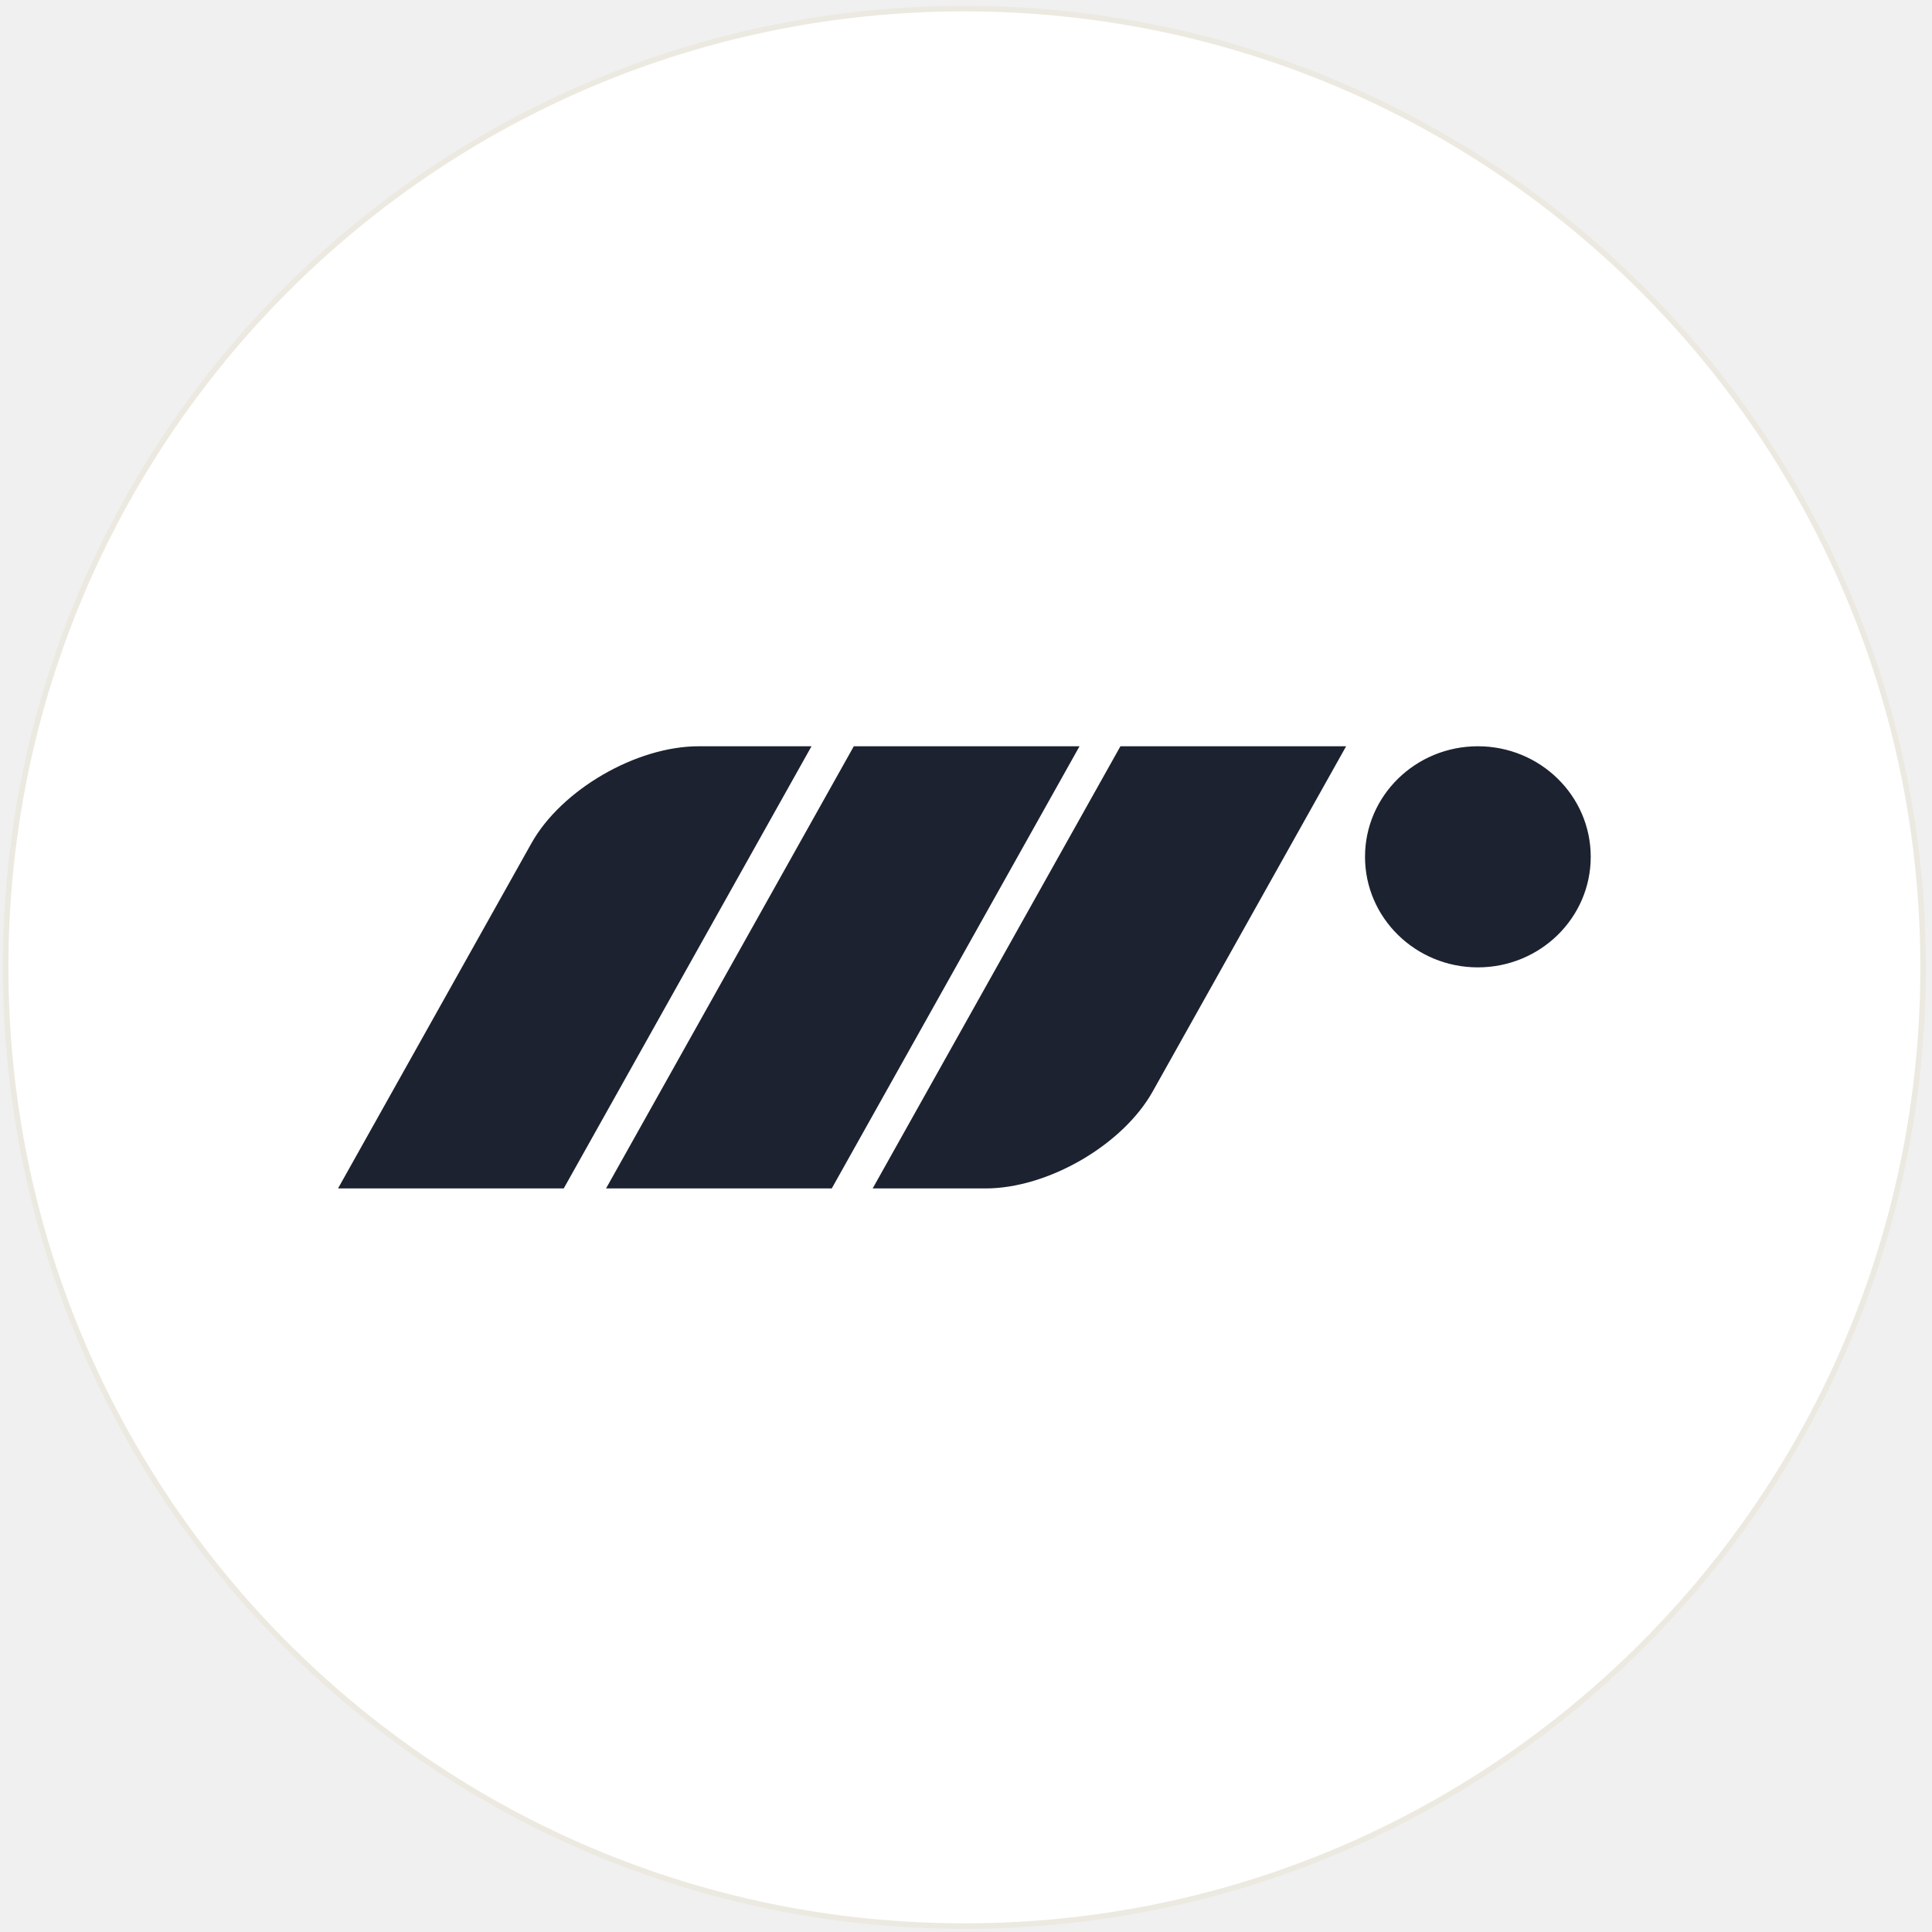
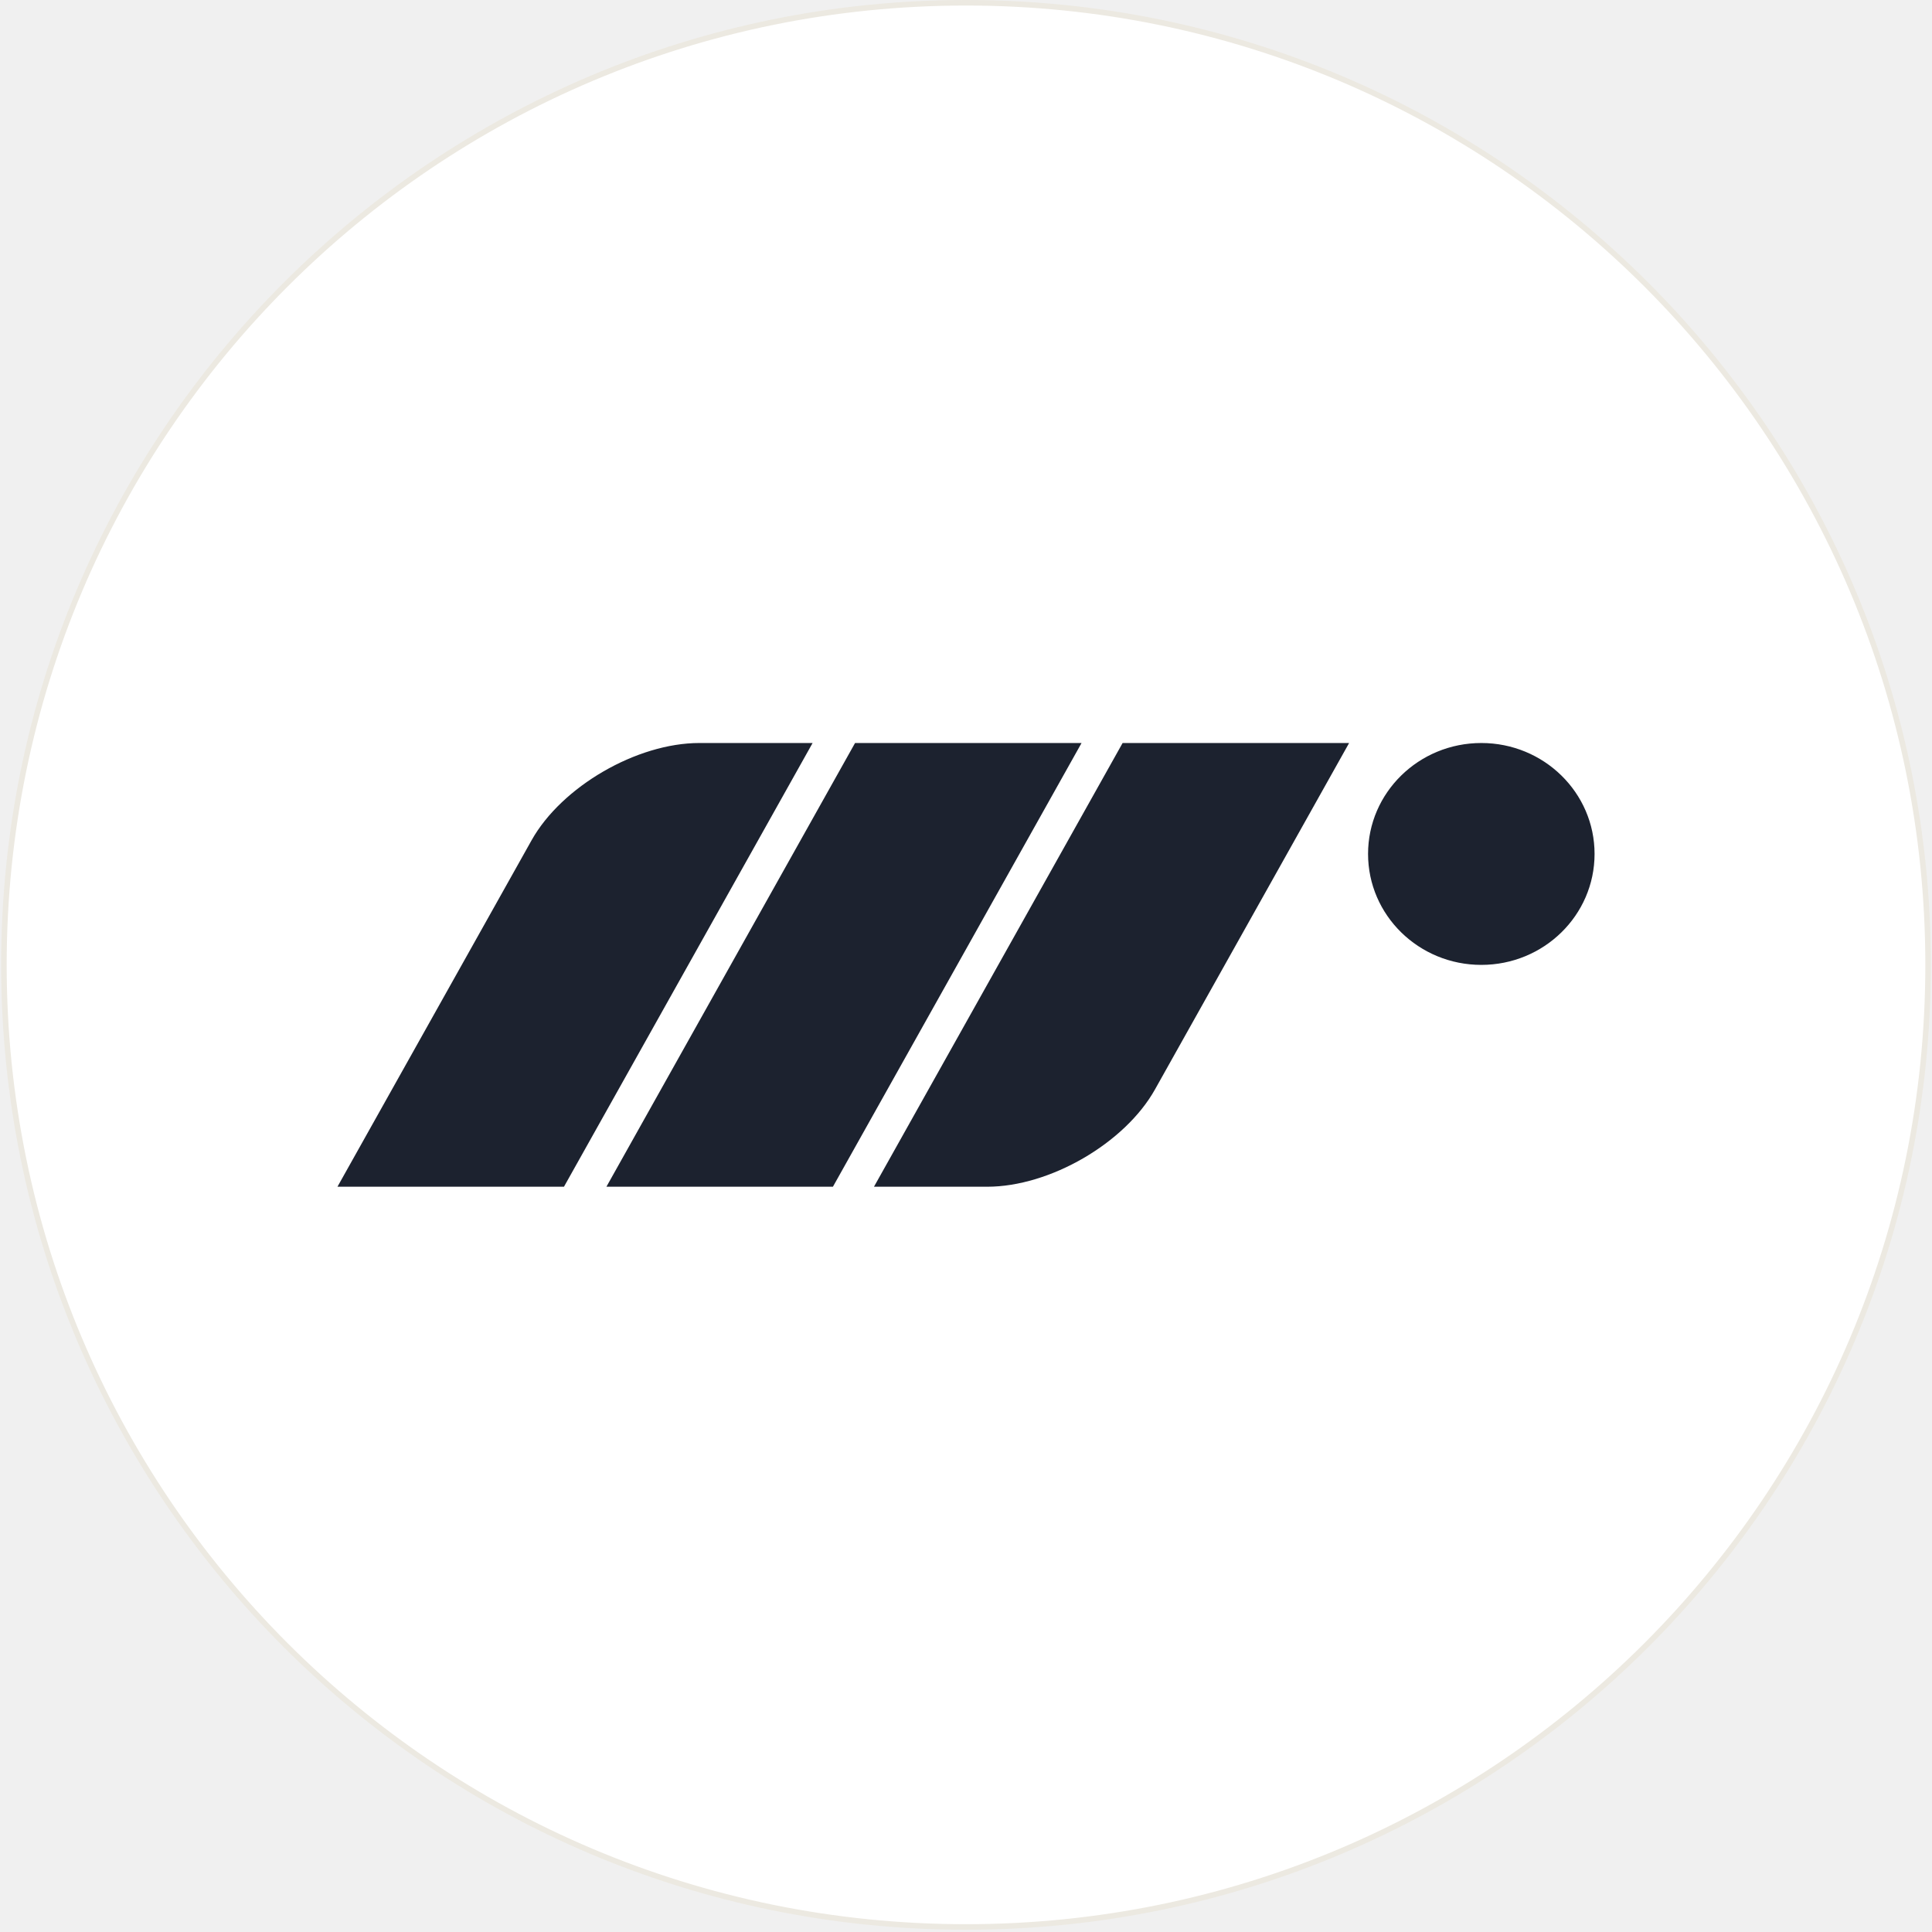
- <svg xmlns="http://www.w3.org/2000/svg" width="286" height="286" viewBox="0 0 286 286" fill="none">
-   <path d="M142.759 1.276c78.382 0 141.924 63.542 141.924 141.924s-63.542 141.924-141.924 141.924S.835 221.582.835 143.2 64.376 1.276 142.759 1.276" fill="#fff" />
-   <path d="M142.759 1.276c78.382 0 141.924 63.542 141.924 141.924s-63.542 141.924-141.924 141.924S.835 221.582.835 143.2 64.376 1.276 142.759 1.276Z" stroke="#ECE9E1" stroke-width=".818" />
-   <path d="m120.13 110.472-36.678 65.456H50.039l28.636-51.108c4.444-7.927 15.522-14.348 24.748-14.348zm81.938 16.363c0-9.036 7.48-16.363 16.706-16.363 9.227 0 16.707 7.327 16.707 16.363 0 9.041-7.48 16.368-16.707 16.368s-16.706-7.327-16.706-16.368m-75.676-16.363h33.413l-36.678 65.456H89.714zm39.468 0h33.412l-28.641 51.113c-4.438 7.922-15.516 14.343-24.743 14.343h-16.706z" fill="#1C222F" />
+ <svg xmlns="http://www.w3.org/2000/svg" width="285" height="285" viewBox="0 0 285 285" fill="none">
+   <rect x=".577" y=".409" width="283.848" height="283.848" rx="141.924" fill="#fff" />
+   <rect x=".577" y=".409" width="283.848" height="283.848" rx="141.924" stroke="#ECE9E1" stroke-width=".818" />
+   <path d="m119.872 109.605-36.678 65.456H49.781l28.636-51.108c4.444-7.927 15.522-14.348 24.748-14.348zm81.938 16.363c0-9.036 7.48-16.363 16.706-16.363 9.227 0 16.707 7.327 16.707 16.363 0 9.041-7.48 16.368-16.707 16.368s-16.706-7.327-16.706-16.368m-75.676-16.363h33.413l-36.678 65.456H89.456zm39.468 0h33.413l-28.642 51.113c-4.438 7.922-15.516 14.343-24.743 14.343h-16.706z" fill="#1C222F" />
</svg>
